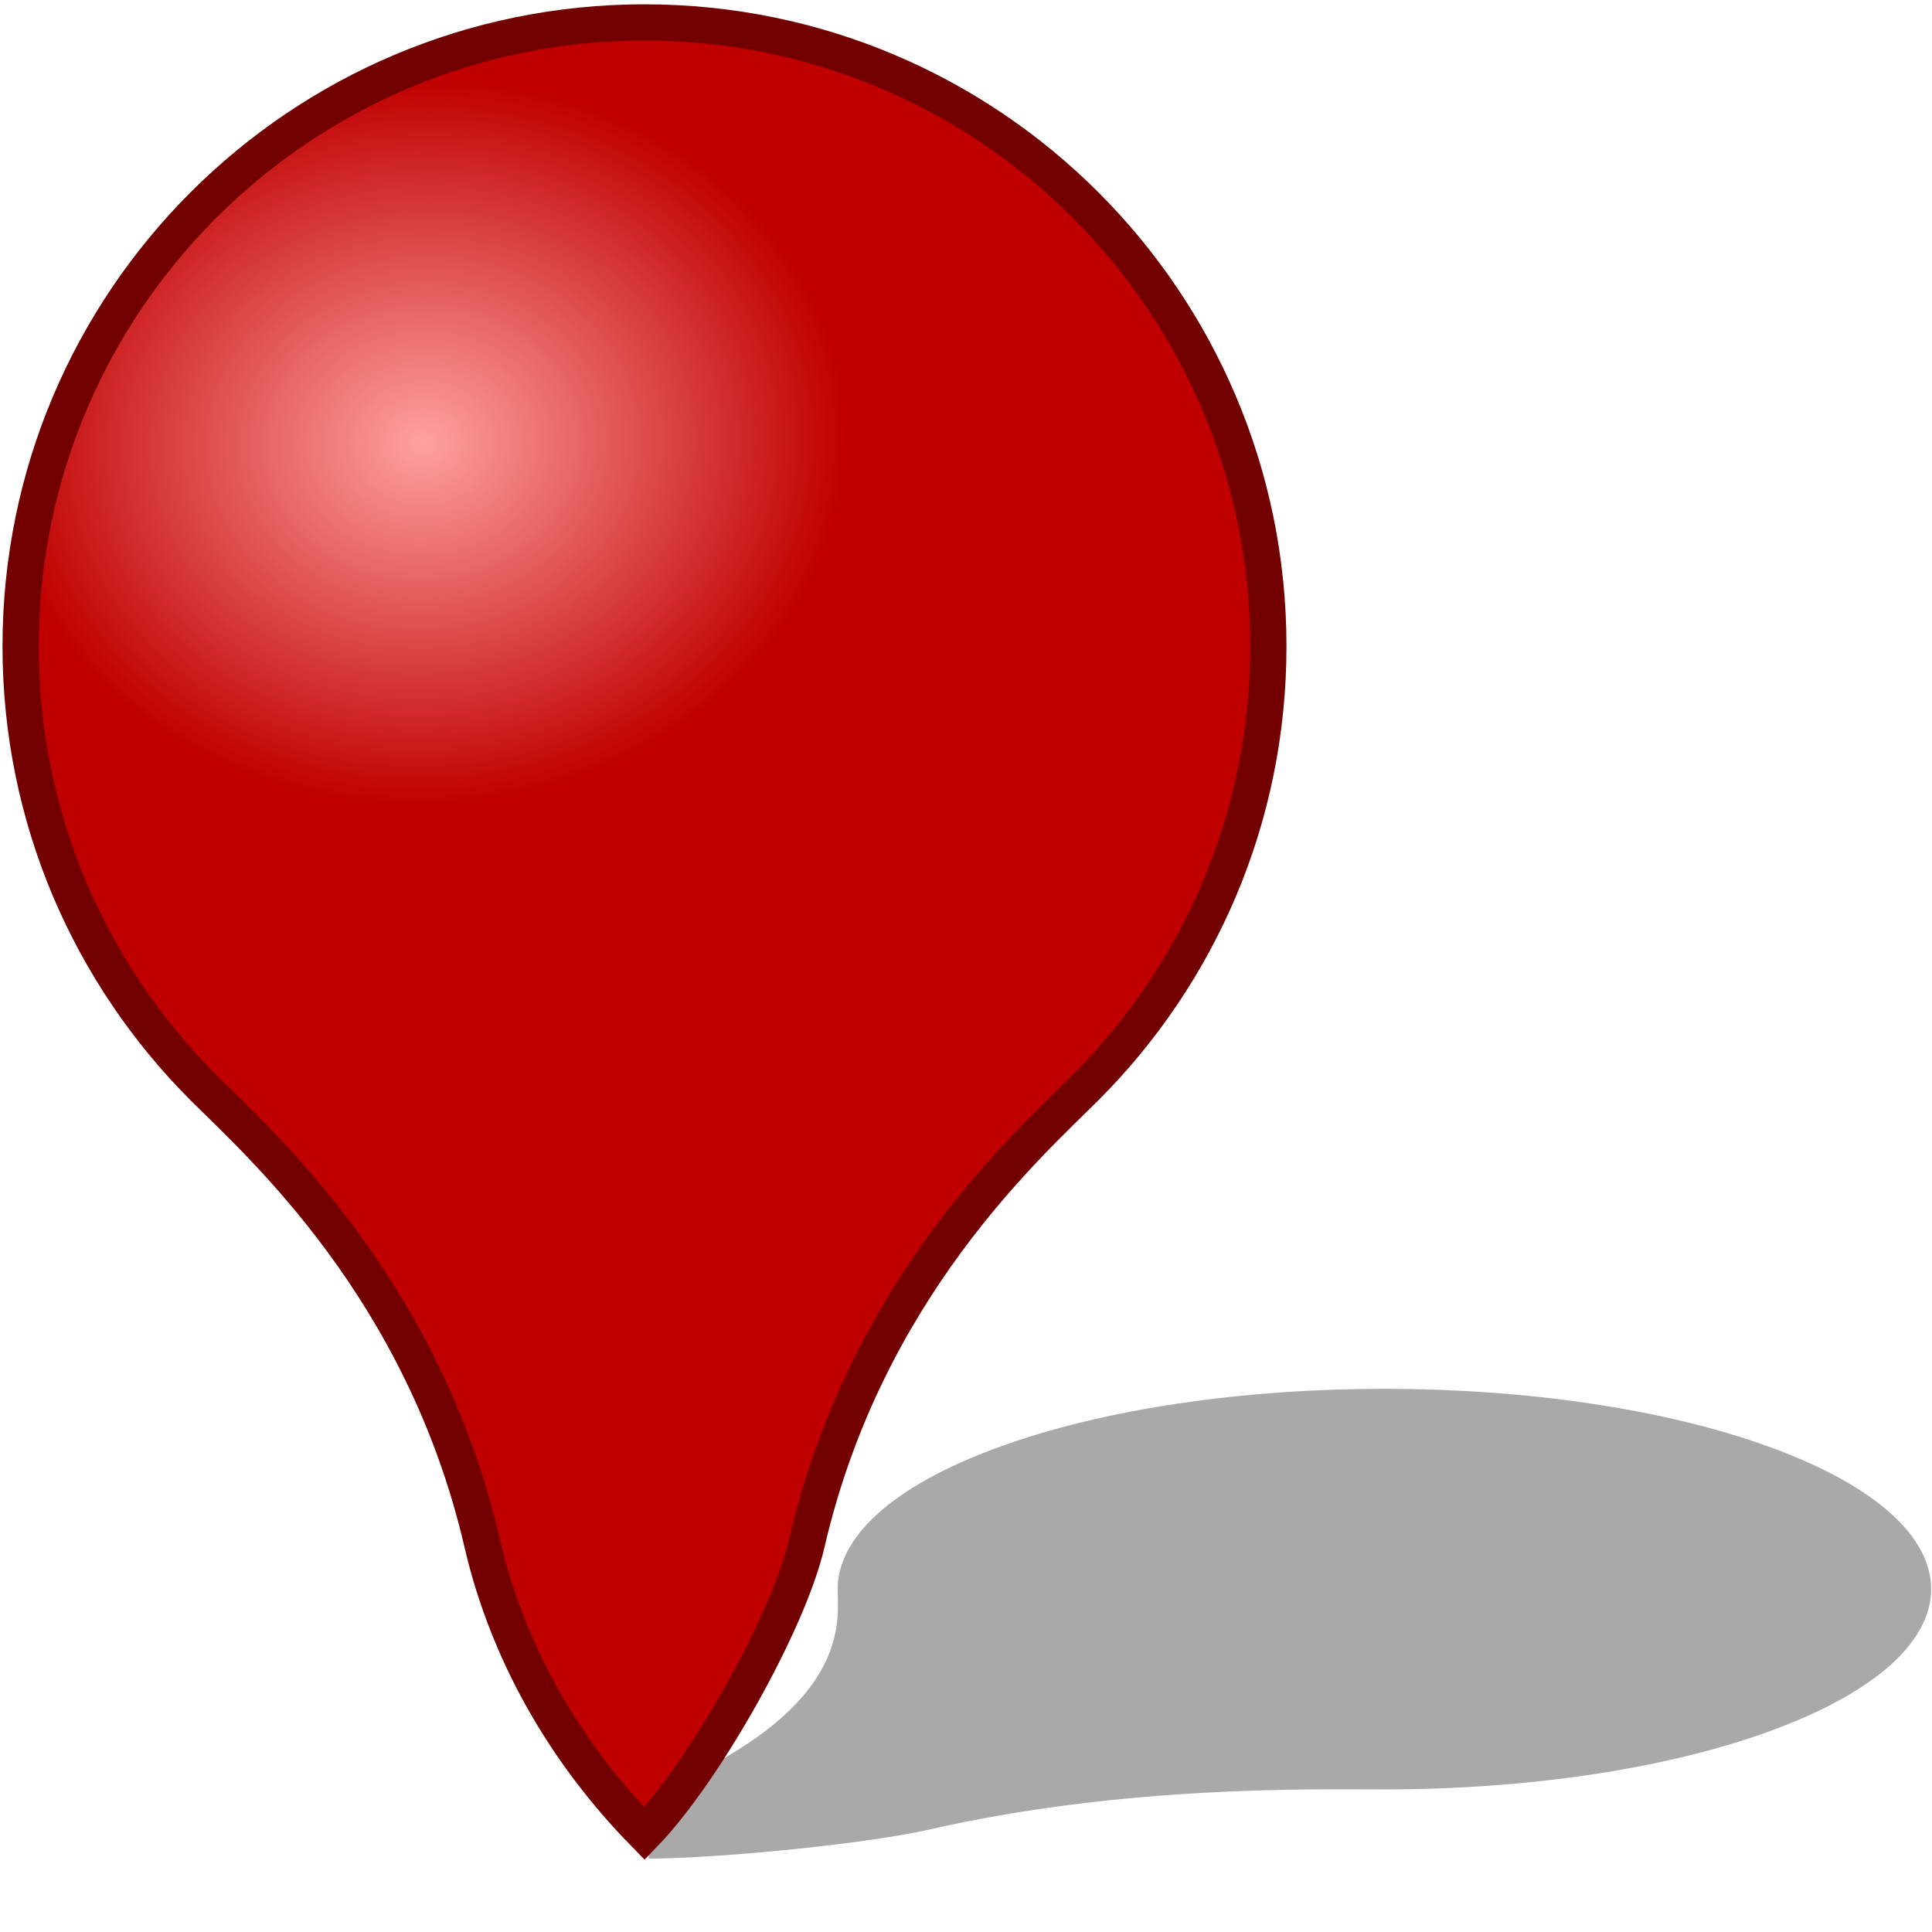
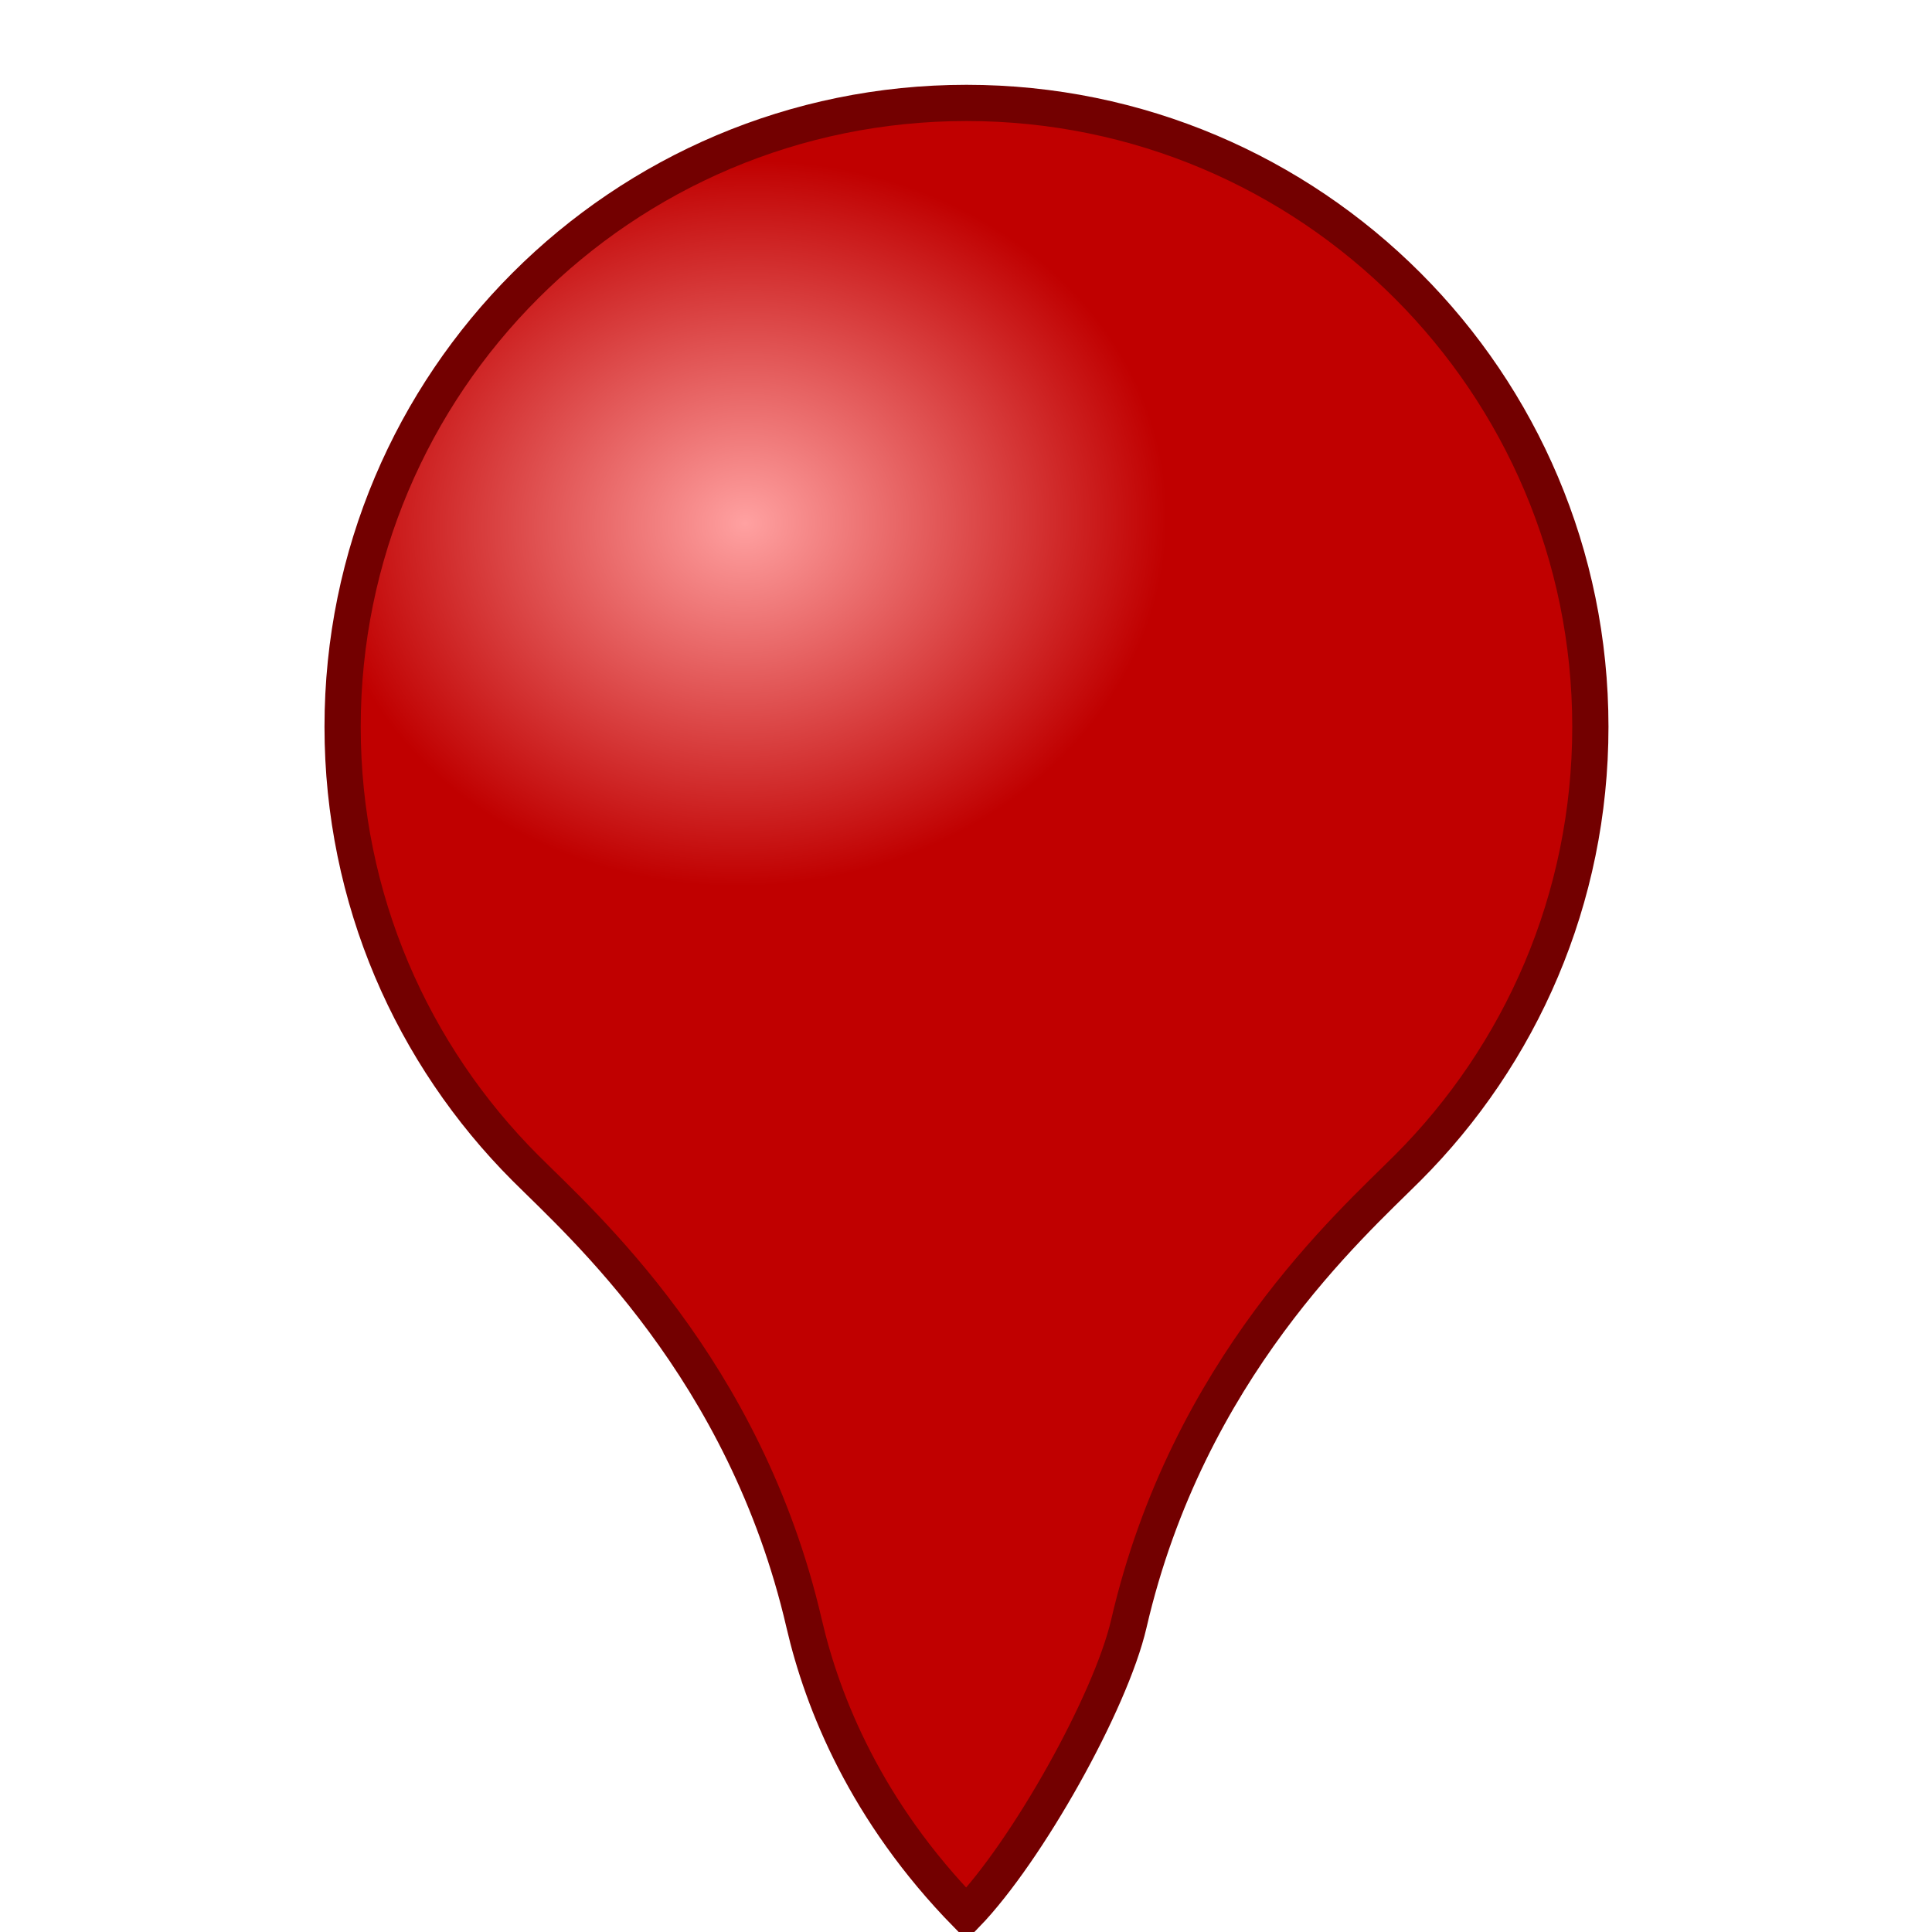
<svg xmlns="http://www.w3.org/2000/svg" xmlns:xlink="http://www.w3.org/1999/xlink" width="48px" height="48px" id="svg2816" version="1.1">
  <defs id="defs2818">
    <linearGradient id="linearGradient4196">
      <stop id="stop4198" offset="0" style="stop-color:#000000;stop-opacity:0.198;" />
      <stop id="stop4200" offset="1" style="stop-color:#000000;stop-opacity:0.024;" />
    </linearGradient>
    <linearGradient id="linearGradient4176">
      <stop style="stop-color:#000000;stop-opacity:0.103;" offset="0" id="stop4178" />
      <stop style="stop-color:#000000;stop-opacity:0;" offset="1" id="stop4180" />
    </linearGradient>
    <linearGradient id="linearGradient4066">
      <stop style="stop-color:#ffa1a1;stop-opacity:1;" offset="0" id="stop4068" />
      <stop style="stop-color:#c00000;stop-opacity:1;" offset="1" id="stop4070" />
    </linearGradient>
    <linearGradient id="linearGradient3805">
      <stop style="stop-color:#ffffff;stop-opacity:1;" offset="0" id="stop3807" />
      <stop style="stop-color:#e10000;stop-opacity:1;" offset="1" id="stop3809" />
    </linearGradient>
    <linearGradient id="linearGradient3712">
      <stop style="stop-color:#00003b;stop-opacity:1;" offset="0" id="stop3714" />
      <stop style="stop-color:#000000;stop-opacity:0.913;" offset="1" id="stop3716" />
    </linearGradient>
    <linearGradient id="linearGradient3665">
      <stop style="stop-color:#ffffff;stop-opacity:0.794;" offset="0" id="stop3667" />
      <stop style="stop-color:#ffffff;stop-opacity:0;" offset="1" id="stop3669" />
    </linearGradient>
    <linearGradient id="linearGradient3653">
      <stop style="stop-color:#ff0000;stop-opacity:0.278;" offset="0" id="stop3655" />
      <stop style="stop-color:#b40000;stop-opacity:1;" offset="1" id="stop3657" />
    </linearGradient>
    <linearGradient id="linearGradient3644">
      <stop style="stop-color:#800000;stop-opacity:1;" offset="0" id="stop3646" />
      <stop style="stop-color:#990000;stop-opacity:0.611;" offset="1" id="stop3648" />
    </linearGradient>
    <linearGradient id="linearGradient3634">
      <stop style="stop-color:#ff0000;stop-opacity:1;" offset="0" id="stop3636" />
      <stop style="stop-color:#ff0000;stop-opacity:0;" offset="1" id="stop3638" />
    </linearGradient>
    <linearGradient id="linearGradient3623">
      <stop style="stop-color:#000000;stop-opacity:1;" offset="0" id="stop3625" />
      <stop style="stop-color:#000000;stop-opacity:0;" offset="1" id="stop3627" />
    </linearGradient>
    <linearGradient id="linearGradient3615">
      <stop style="stop-color:#000065;stop-opacity:1;" offset="0" id="stop3617" />
      <stop style="stop-color:#000000;stop-opacity:0.429;" offset="1" id="stop3619" />
    </linearGradient>
    <radialGradient xlink:href="#linearGradient3653" id="radialGradient3661" cx="15.5" cy="16.466" fx="15.5" fy="16.466" r="12.5" gradientTransform="matrix(1,0,0,1.34,-2.499906,-9.065)" gradientUnits="userSpaceOnUse" />
    <radialGradient xlink:href="#linearGradient3665" id="radialGradient3671" cx="14" cy="18" fx="14" fy="18" r="6" gradientTransform="matrix(1,0,0,0.6666667,0,6)" gradientUnits="userSpaceOnUse" />
-     <radialGradient xlink:href="#linearGradient4066" id="radialGradient4075" gradientUnits="userSpaceOnUse" gradientTransform="matrix(0.656478,-0.03736317,0.03211481,0.5642633,-2.47427,2.689026)" cx="19" cy="15.987" fx="19" fy="15.987" r="15.95" />
+     <radialGradient xlink:href="#linearGradient4066" id="radialGradient4075" gradientUnits="userSpaceOnUse" gradientTransform="matrix(0.656478,-0.03736317,0.03211481,0.5642633,5.52573,4.689026)" cx="19" cy="15.987" fx="19" fy="15.987" r="15.95" />
    <radialGradient xlink:href="#linearGradient4066-7" id="radialGradient4075-4" gradientUnits="userSpaceOnUse" gradientTransform="matrix(1.003135,6.1204804e-8,-4.9728902e-8,0.815047,-8.547331,-2.030153)" cx="19" cy="15.987" fx="19" fy="15.987" r="15.95" />
    <linearGradient id="linearGradient4066-7">
      <stop style="stop-color:#ffffff;stop-opacity:1;" offset="0" id="stop4068-0" />
      <stop style="stop-color:#c00000;stop-opacity:1;" offset="1" id="stop4070-4" />
    </linearGradient>
    <radialGradient xlink:href="#linearGradient4066-6" id="radialGradient4075-1" gradientUnits="userSpaceOnUse" gradientTransform="matrix(1.003135,6.1204804e-8,-4.9728902e-8,0.815047,-8.547331,-2.030153)" cx="19" cy="15.987" fx="19" fy="15.987" r="15.95" />
    <linearGradient id="linearGradient4066-6">
      <stop style="stop-color:#000000;stop-opacity:0.563;" offset="0" id="stop4068-1" />
      <stop style="stop-color:#000000;stop-opacity:0.127;" offset="1" id="stop4070-3" />
    </linearGradient>
  </defs>
  <g id="layer2" style="display:none">
    <path style="fill:url(#radialGradient3661);fill-opacity:1;stroke:#790000;stroke-opacity:1" d="m 28.5,16 c 0,3.176 -1.343,6.051 -3.515,8.132 C 22.814,26.213 16.5,37 16.5,37 c 0,0 -6.314,-10.787 -8.485,-12.868 C 5.843,22.051 4.5,19.176 4.5,16 c 0,-6.351 5.373,-11.5 12,-11.5 6.627,0 12,5.149 12,11.5 z" id="path3632" />
    <path style="fill:url(#radialGradient3671);fill-opacity:1;stroke:#790000;stroke-width:0;stroke-miterlimit:4;stroke-opacity:1;stroke-dasharray:none" id="path3663" d="M 20,18 A 6,4 0 1 1 8,18 6,4 0 1 1 20,18 z" transform="matrix(0.9226622,-0.7346537,0.5904405,1.148019,-10.90696,2.028723)" />
  </g>
  <g id="layer3" style="display:inline">
    <rect style="fill:#0000a1;fill-opacity:1;stroke:#000095;stroke-width:1;stroke-miterlimit:4;stroke-opacity:1;stroke-dasharray:none" id="rect3732" width="0" height="39" x="16" y="4" />
-     <path style="fill:#000000;fill-opacity:0.337;stroke:none;stroke-width:0.477;stroke-miterlimit:4;stroke-opacity:1;display:inline" d="m 44,43 c -1.326,0.486 -2.858,0.85 -4.494,1.093 -1.635,0.243 -3.373,0.364 -5.112,0.364 -1.738,0 -6.471,-0.108 -11.308,0.998 -1.497,0.342 -5.078,0.71 -6.972,0.723 0.036,-1.148 1.039,-2.006 1.974,-2.554 3.02,-1.772 2.723,-3.506 2.723,-4.143 0,-0.637 0.332,-1.274 0.995,-1.873 0.663,-0.599 1.658,-1.16 2.984,-1.646 5.305,-1.943 13.905,-1.943 19.21,0 5.305,1.943 5.305,5.094 0,7.037 z" id="path4043-7" />
-     <path style="fill:url(#radialGradient4075);fill-opacity:1;stroke:#730000;stroke-width:0.9;stroke-miterlimit:4;stroke-opacity:1" d="m 31.512,16.057 c 0,2.14 -0.434,4.179 -1.218,6.033 -0.784,1.854 -1.919,3.524 -3.322,4.927 C 25.57,28.42 21.512,32 20.046,38.339 19.592,40.301 17.512,44 16.012,45.557 13.512,43 12.433,40.301 11.979,38.339 10.512,32 6.455,28.42 5.052,27.018 3.65,25.615 2.515,23.945 1.73,22.091 0.946,20.236 0.512,18.198 0.512,16.057 c 0,-8.56 6.94,-15.5 15.5,-15.5 8.56,0 15.5,6.94 15.5,15.5 z" id="path4043" />
+     <path style="fill:#000000;fill-opacity:0.337;stroke:none;display:inline" d="m 90,43 c -1.326,0.486 -2.858,0.85 -4.494,1.093 -1.635,0.243 -3.373,0.364 -5.112,0.364 -1.738,0 -6.471,-0.108 -11.308,0.998 -1.497,0.342 -5.078,0.71 -6.972,0.723 0.036,-1.148 1.039,-2.006 1.974,-2.554 3.02,-1.772 2.723,-3.506 2.723,-4.143 0,-0.637 0.332,-1.274 0.995,-1.873 0.663,-0.599 1.658,-1.16 2.984,-1.646 5.305,-1.943 13.905,-1.943 19.21,0 5.305,1.943 5.305,5.094 0,7.037 z" id="path4043-7" />
+     <path style="fill:url(#radialGradient4075);fill-opacity:1;stroke:#730000;stroke-width:0.9;stroke-miterlimit:4;stroke-opacity:1" d="m 39.512,18.057 c 0,2.14 -0.434,4.179 -1.218,6.033 -0.784,1.854 -1.919,3.524 -3.322,4.927 C 33.57,30.42 29.512,34 28.046,40.339 27.592,42.301 25.512,46 24.012,47.557 21.512,45 20.433,42.301 19.979,40.339 18.512,34 14.455,30.42 13.052,29.018 11.65,27.615 10.515,25.945 9.73,24.091 8.946,22.236 8.512,20.198 8.512,18.057 c 0,-8.56 6.94,-15.5 15.5,-15.5 8.56,0 15.5,6.94 15.5,15.5 z" id="path4043" />
  </g>
  <g id="layer4" />
  <g id="layer1" />
</svg>
